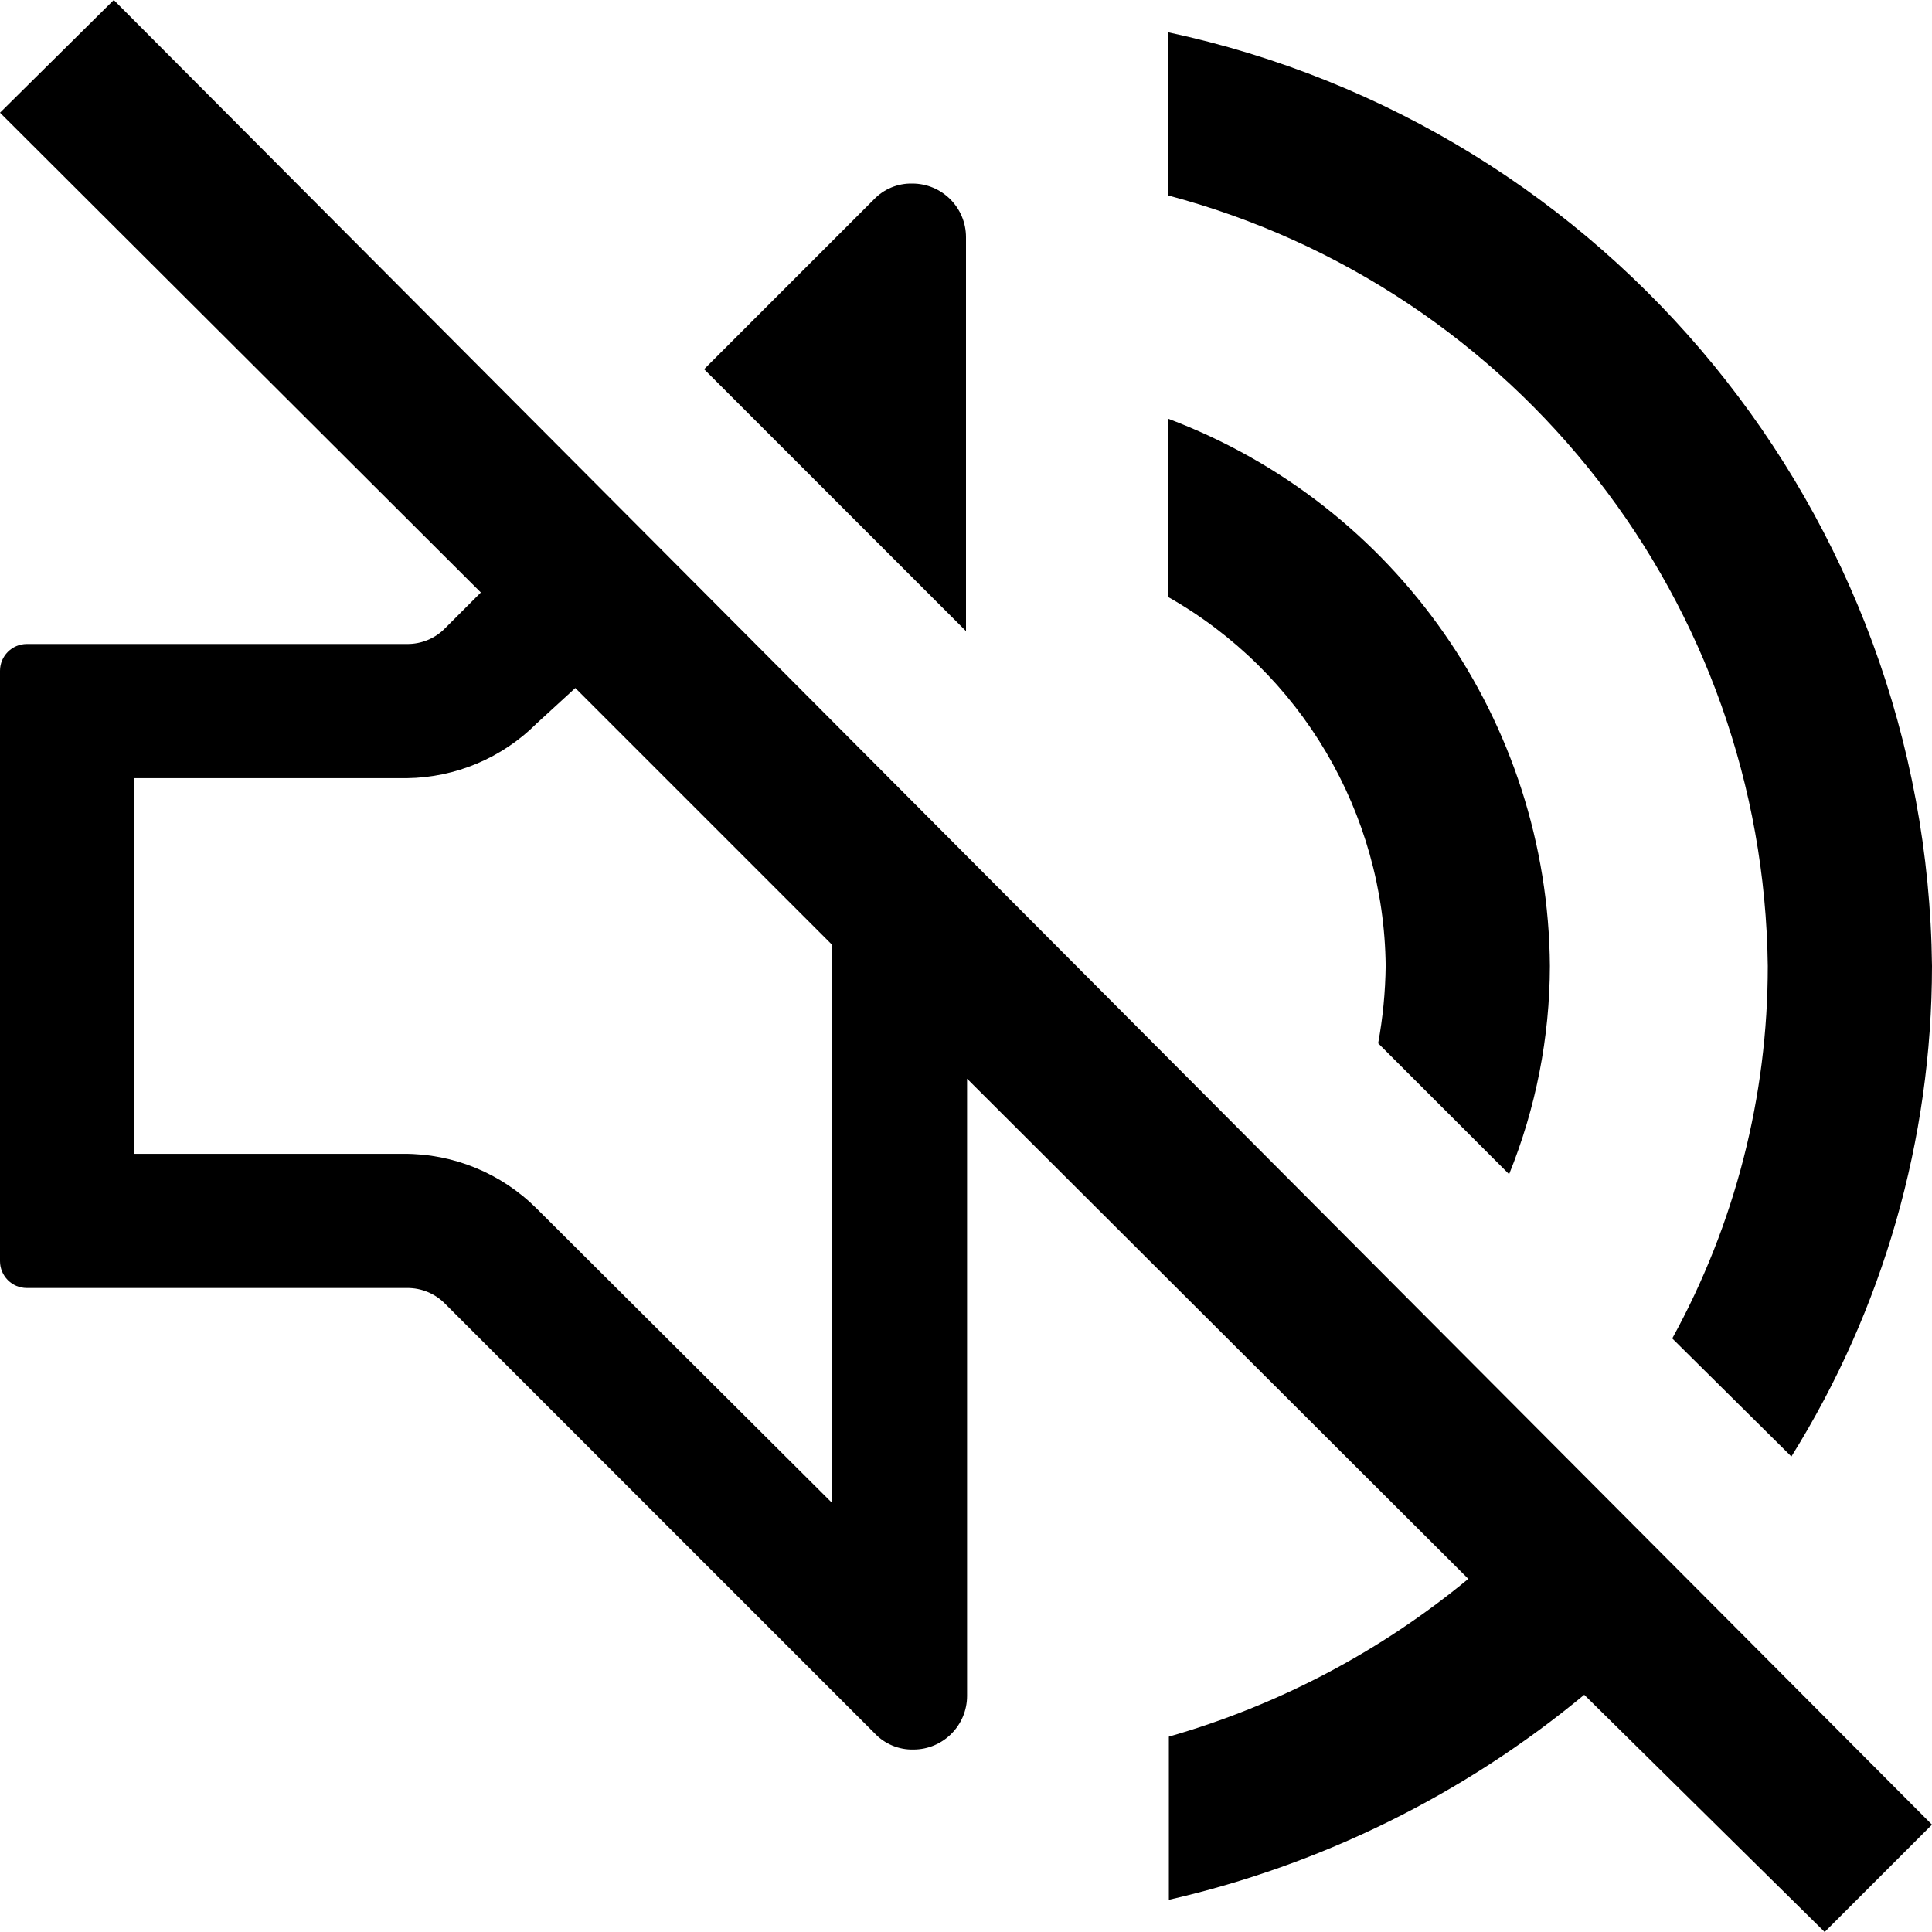
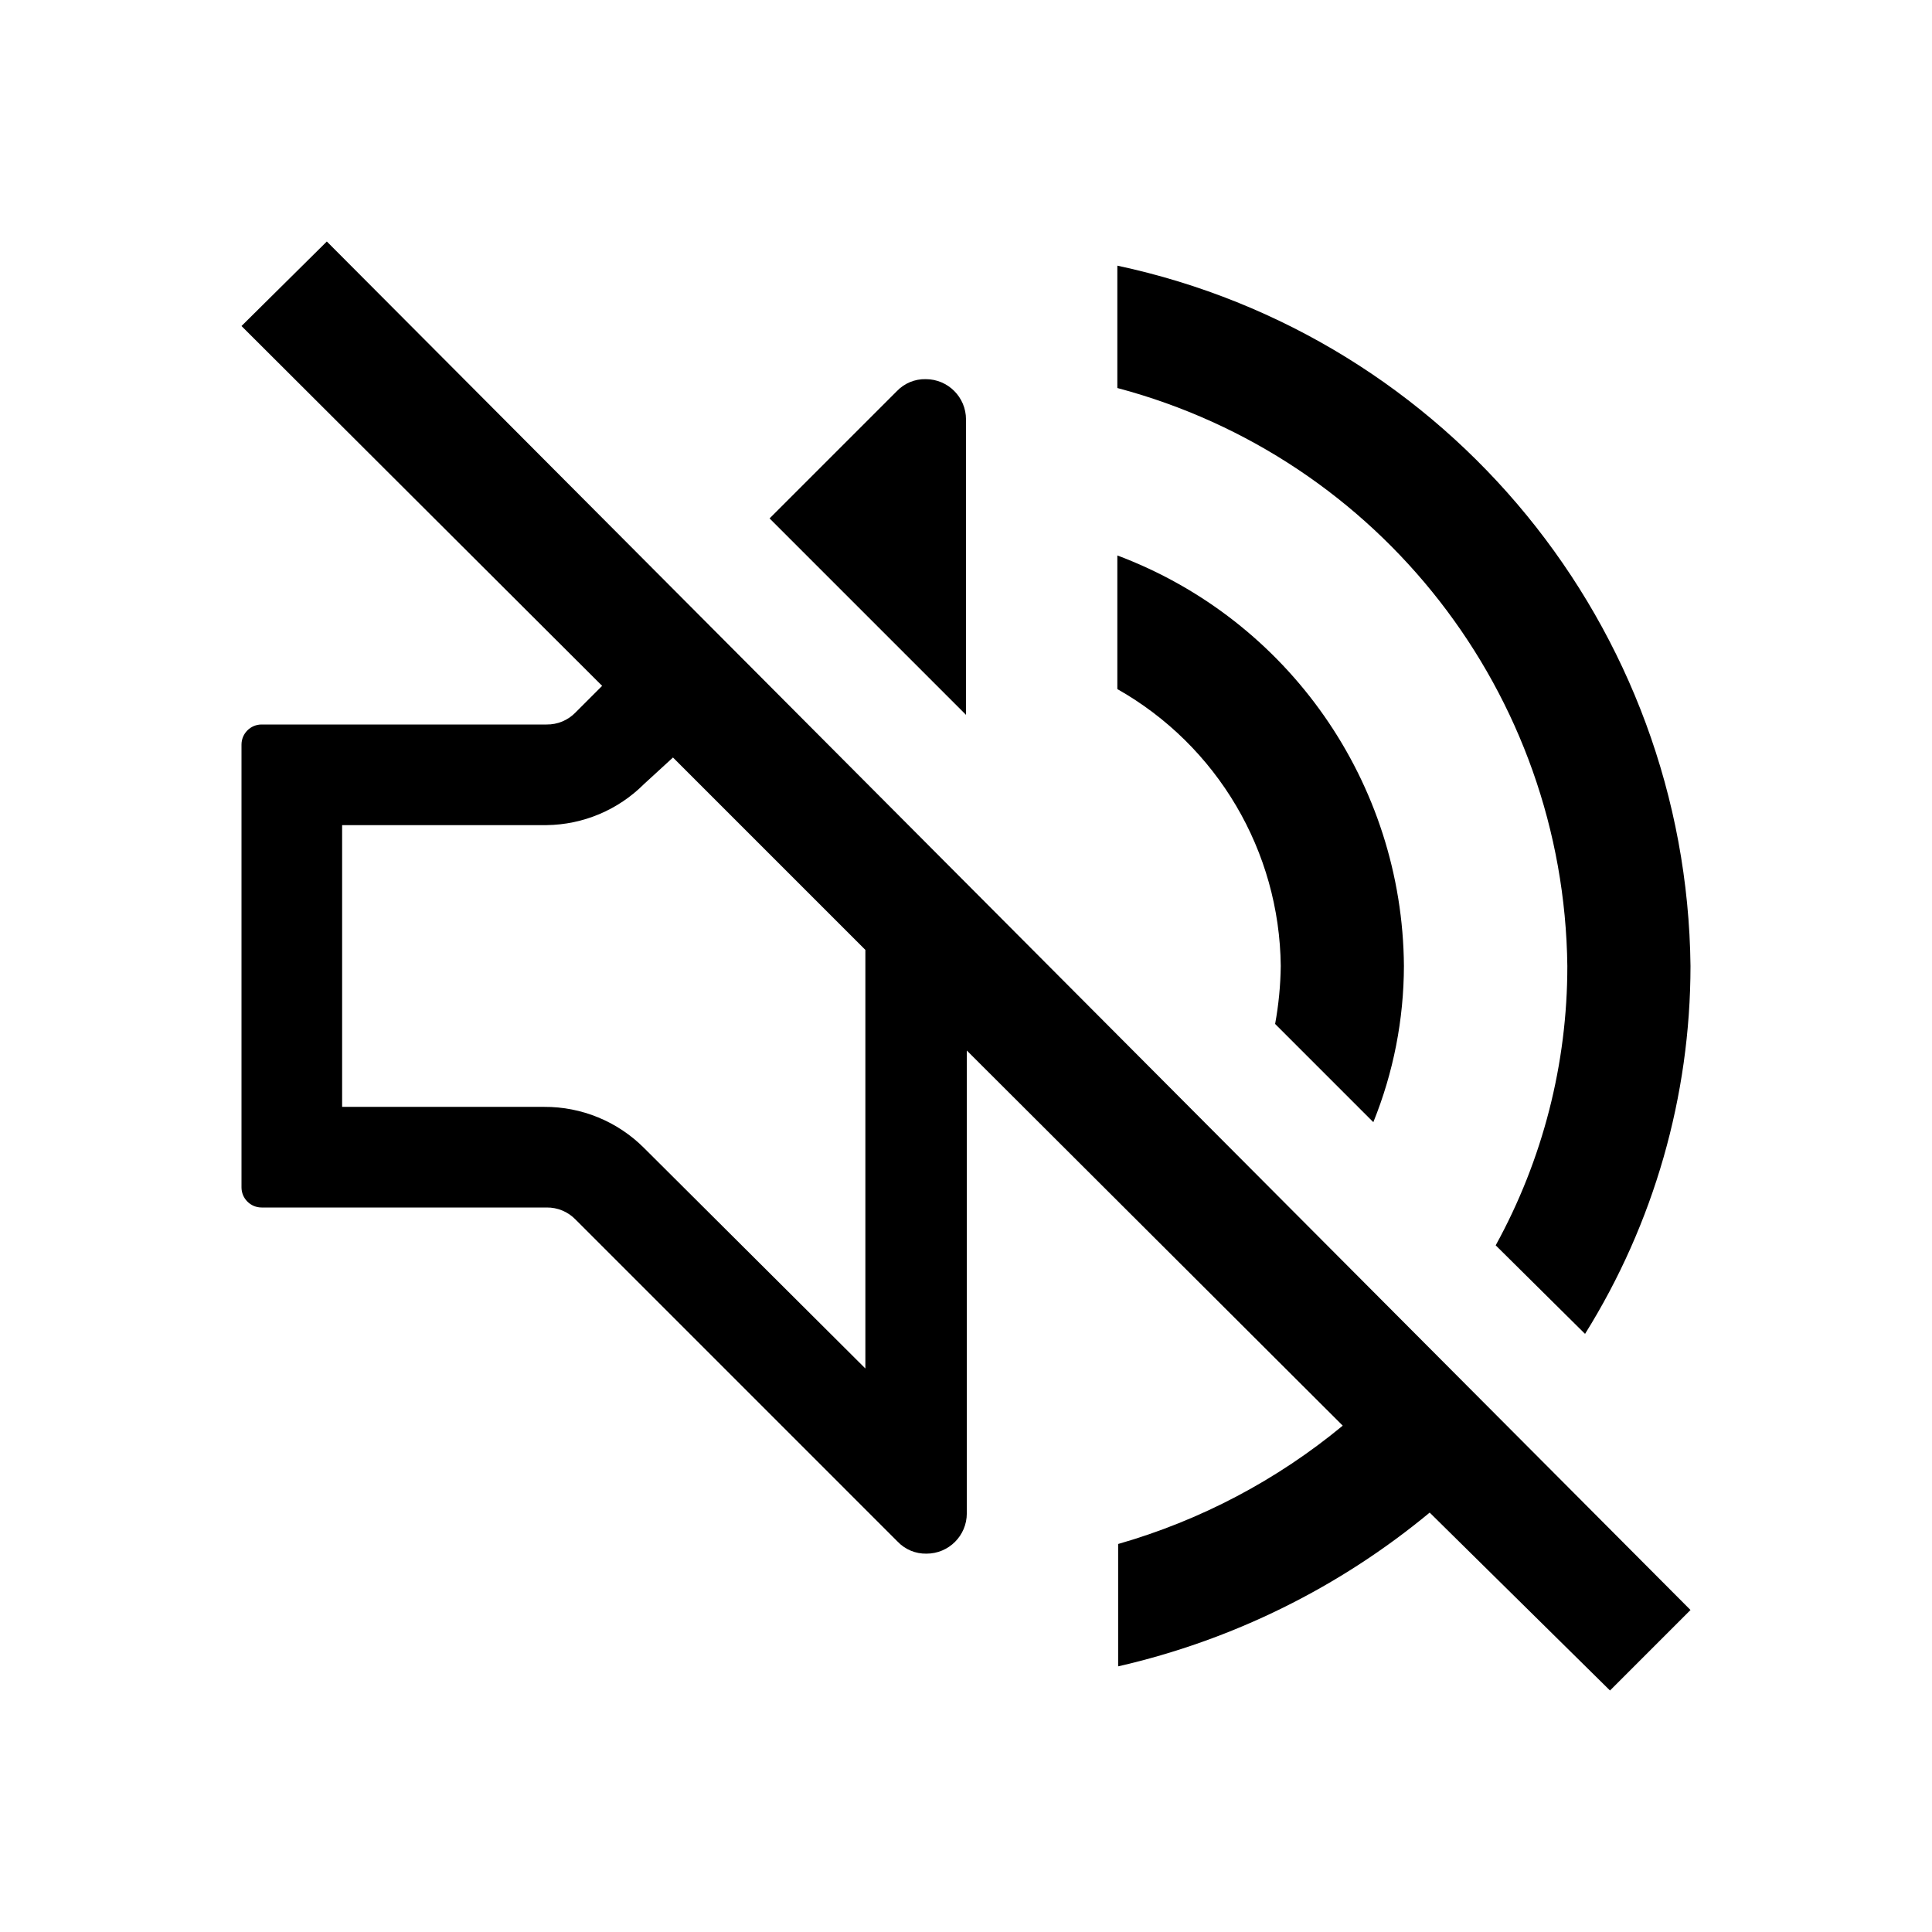
- <svg aria-hidden="true" viewBox="0 0 18 18" slot="off">
-   <path d="m0 1.05 4.48 4.47-.33.33a.49.49 0 0 1-.36.15H.25a.25.25 0 0 0-.25.25v5.5a.25.25 0 0 0 .25.25h3.54a.49.49 0 0 1 .36.15l4 4a.48.48 0 0 0 .36.15.5.5 0 0 0 .5-.5v-5.75l4.67 4.66a7.71 7.71 0 0 1-2.79 1.47v1.52a9.32 9.32 0 0 0 3.87-1.91L17 18l1-1L1.06 0Zm5.36 5.36L7.75 8.8V14L5 11.26a1.74 1.74 0 0 0-1.24-.51H1.25v-3.5h2.54A1.74 1.74 0 0 0 5 6.74ZM16.47 9a7.19 7.19 0 0 1-.89 3.47l1.11 1.1A8.64 8.64 0 0 0 18 9 9 9 0 0 0 10.88.3v1.52A7.52 7.52 0 0 1 16.47 9ZM9 5.88V2.21a.5.5 0 0 0-.5-.5.48.48 0 0 0-.36.15L6.56 3.44ZM12.91 9a4.28 4.28 0 0 1-.07.72l1.22 1.22A5.2 5.2 0 0 0 14.44 9a5.49 5.49 0 0 0-3.56-5.1v1.66A4 4 0 0 1 12.91 9Z" />
-   <path style="fill: none" d="M0 0h18v18H0z" />
+ <svg aria-hidden="true" viewBox="0 0 24 24" slot="off">
+   <path d="m3 4.05 4.48 4.47-.33.33a.49.49 0 0 1-.36.15H3.25a.25.25 0 0 0-.25.25v5.5a.25.25 0 0 0 .25.25h3.54a.49.49 0 0 1 .36.15l4 4a.48.48 0 0 0 .36.15.5.5 0 0 0 .5-.5v-5.75l4.67 4.66a7.71 7.71 0 0 1-2.79 1.47v1.52a9.32 9.32 0 0 0 3.87-1.91L20 21l1-1L4.06 3 3 4.05Zm5.36 5.36 2.39 2.39V17L8 14.26a1.74 1.74 0 0 0-1.24-.51H4.25v-3.5h2.54A1.74 1.74 0 0 0 8 9.74l.36-.33ZM19.47 12a7.19 7.19 0 0 1-.89 3.47l1.11 1.1A8.64 8.64 0 0 0 21 12a9 9 0 0 0-7.12-8.7v1.52A7.52 7.52 0 0 1 19.47 12ZM12 8.88V5.21a.5.5 0 0 0-.5-.5.48.48 0 0 0-.36.15L9.56 6.44 12 8.88ZM15.91 12a4.284 4.284 0 0 1-.07.72l1.22 1.22a5.2 5.2 0 0 0 .38-1.94 5.49 5.49 0 0 0-3.56-5.1v1.66A4 4 0 0 1 15.91 12Z" />
</svg>
